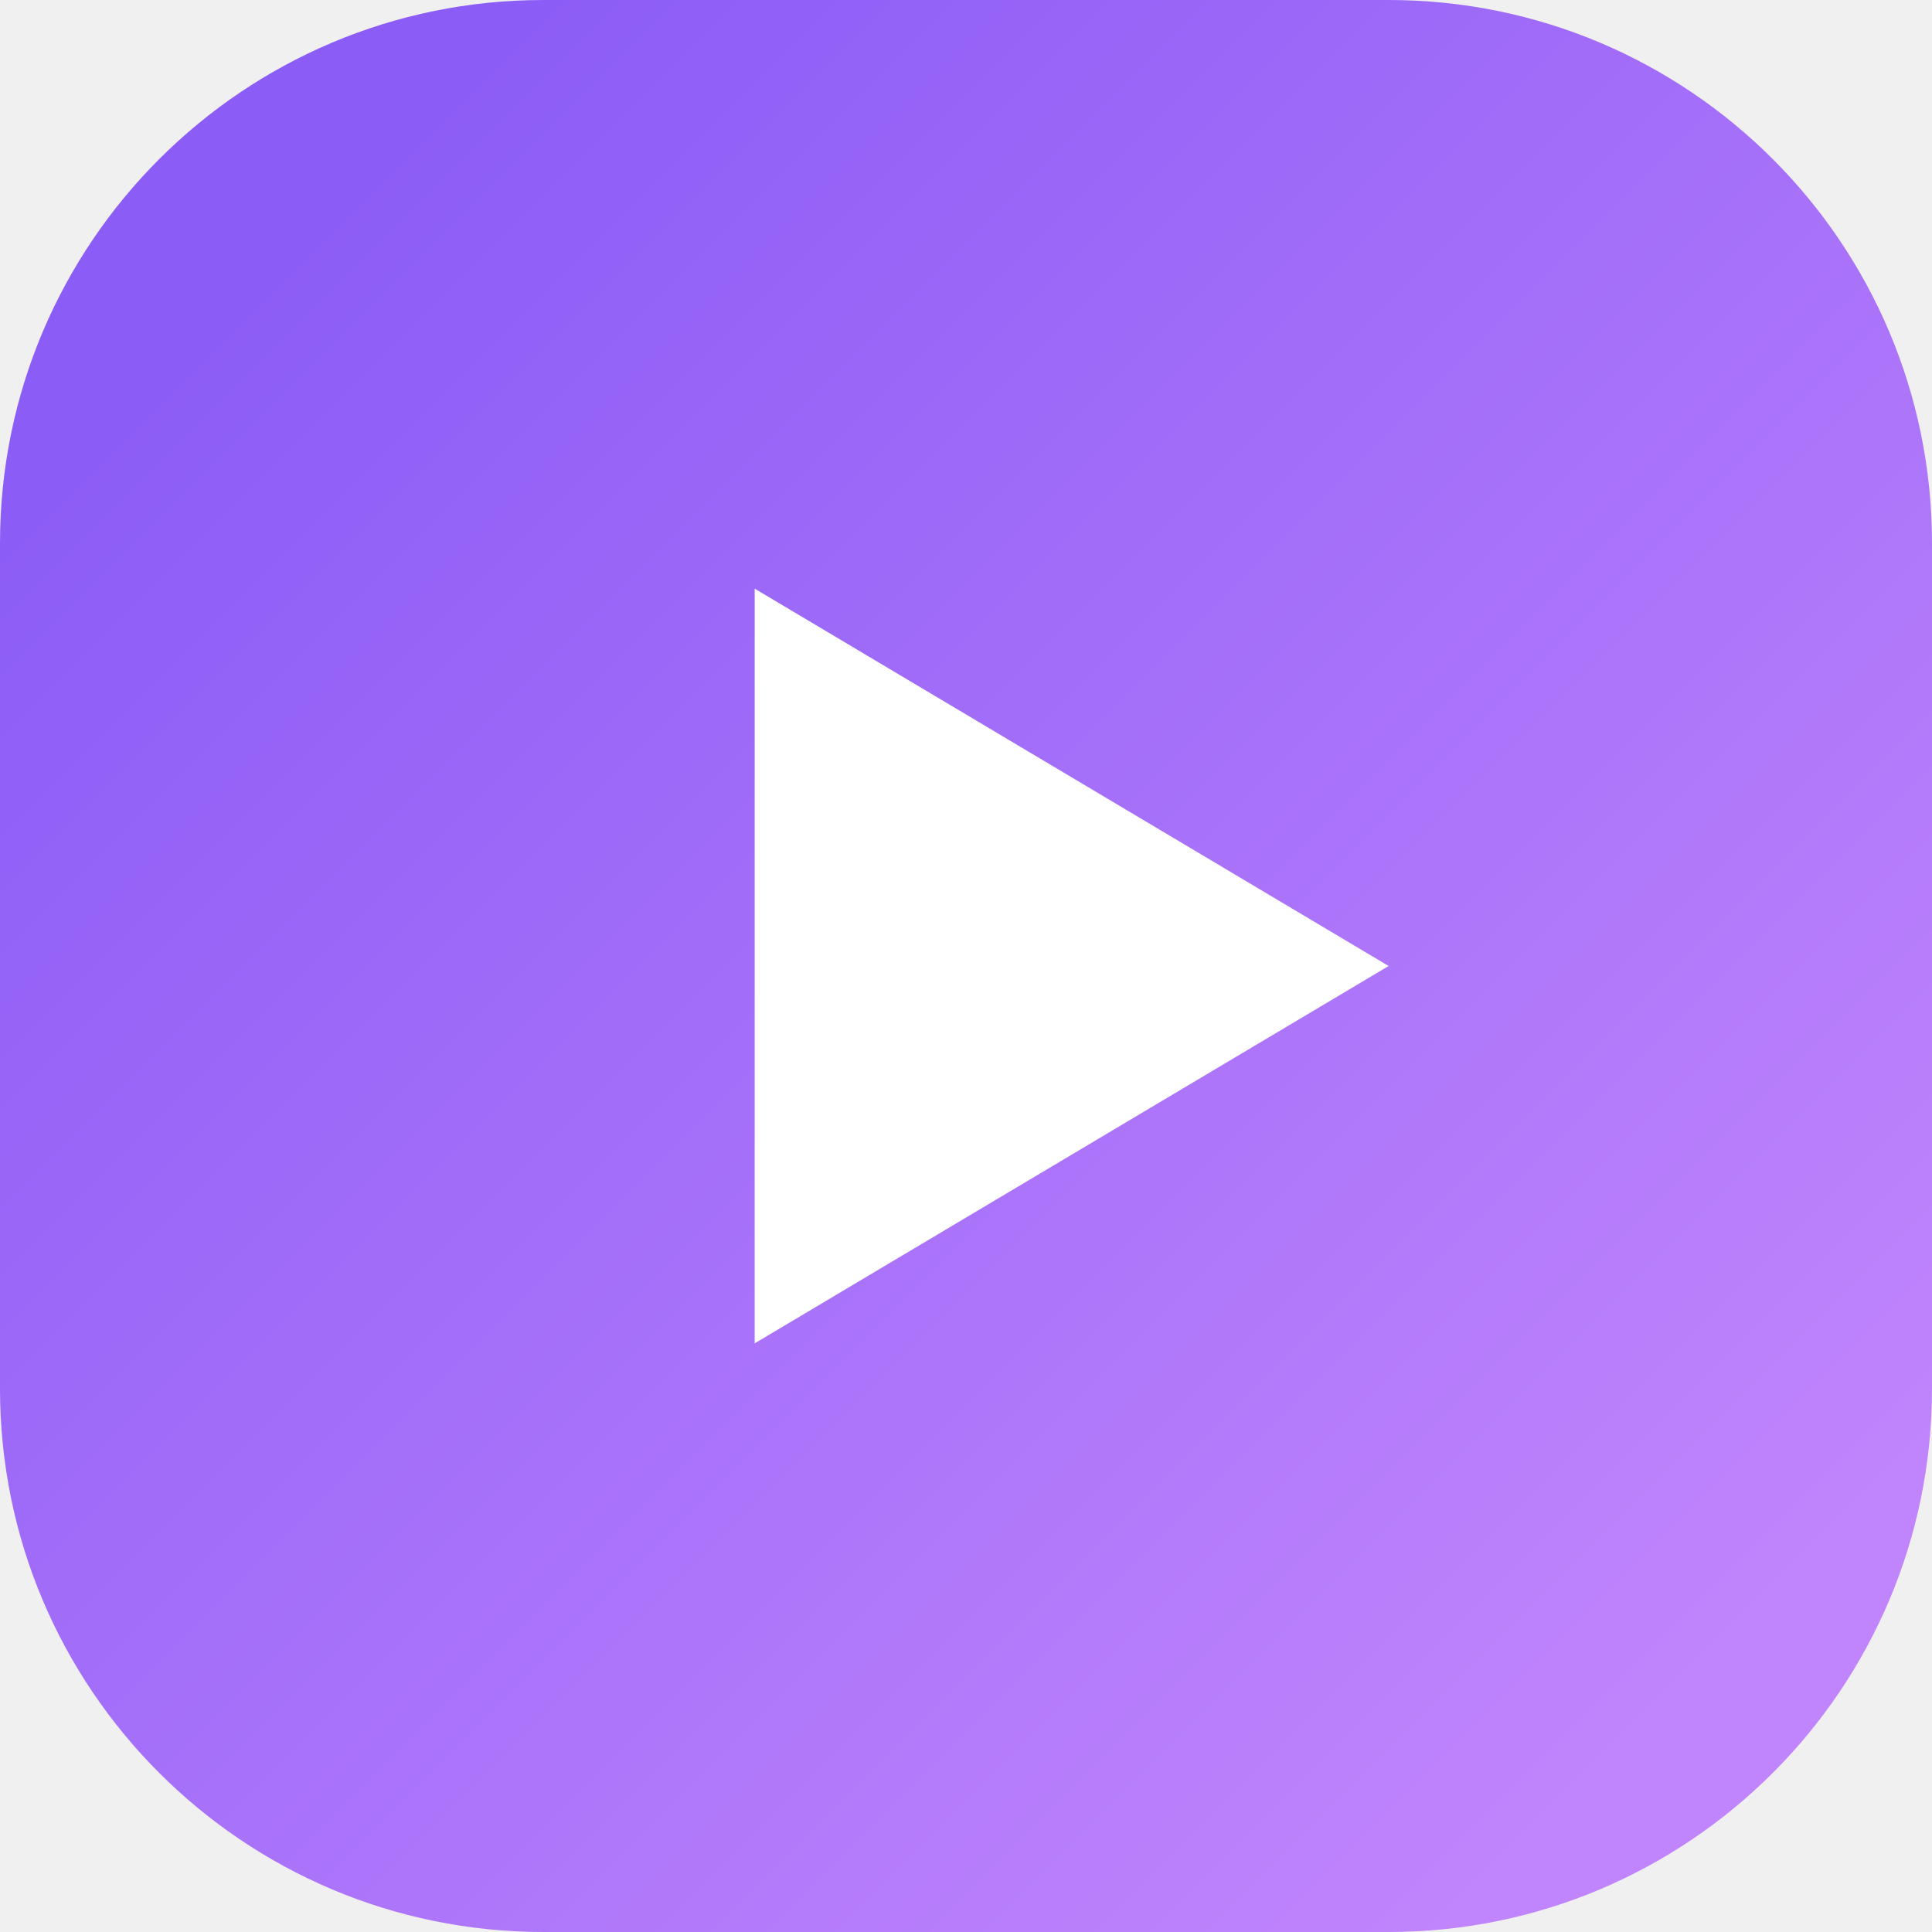
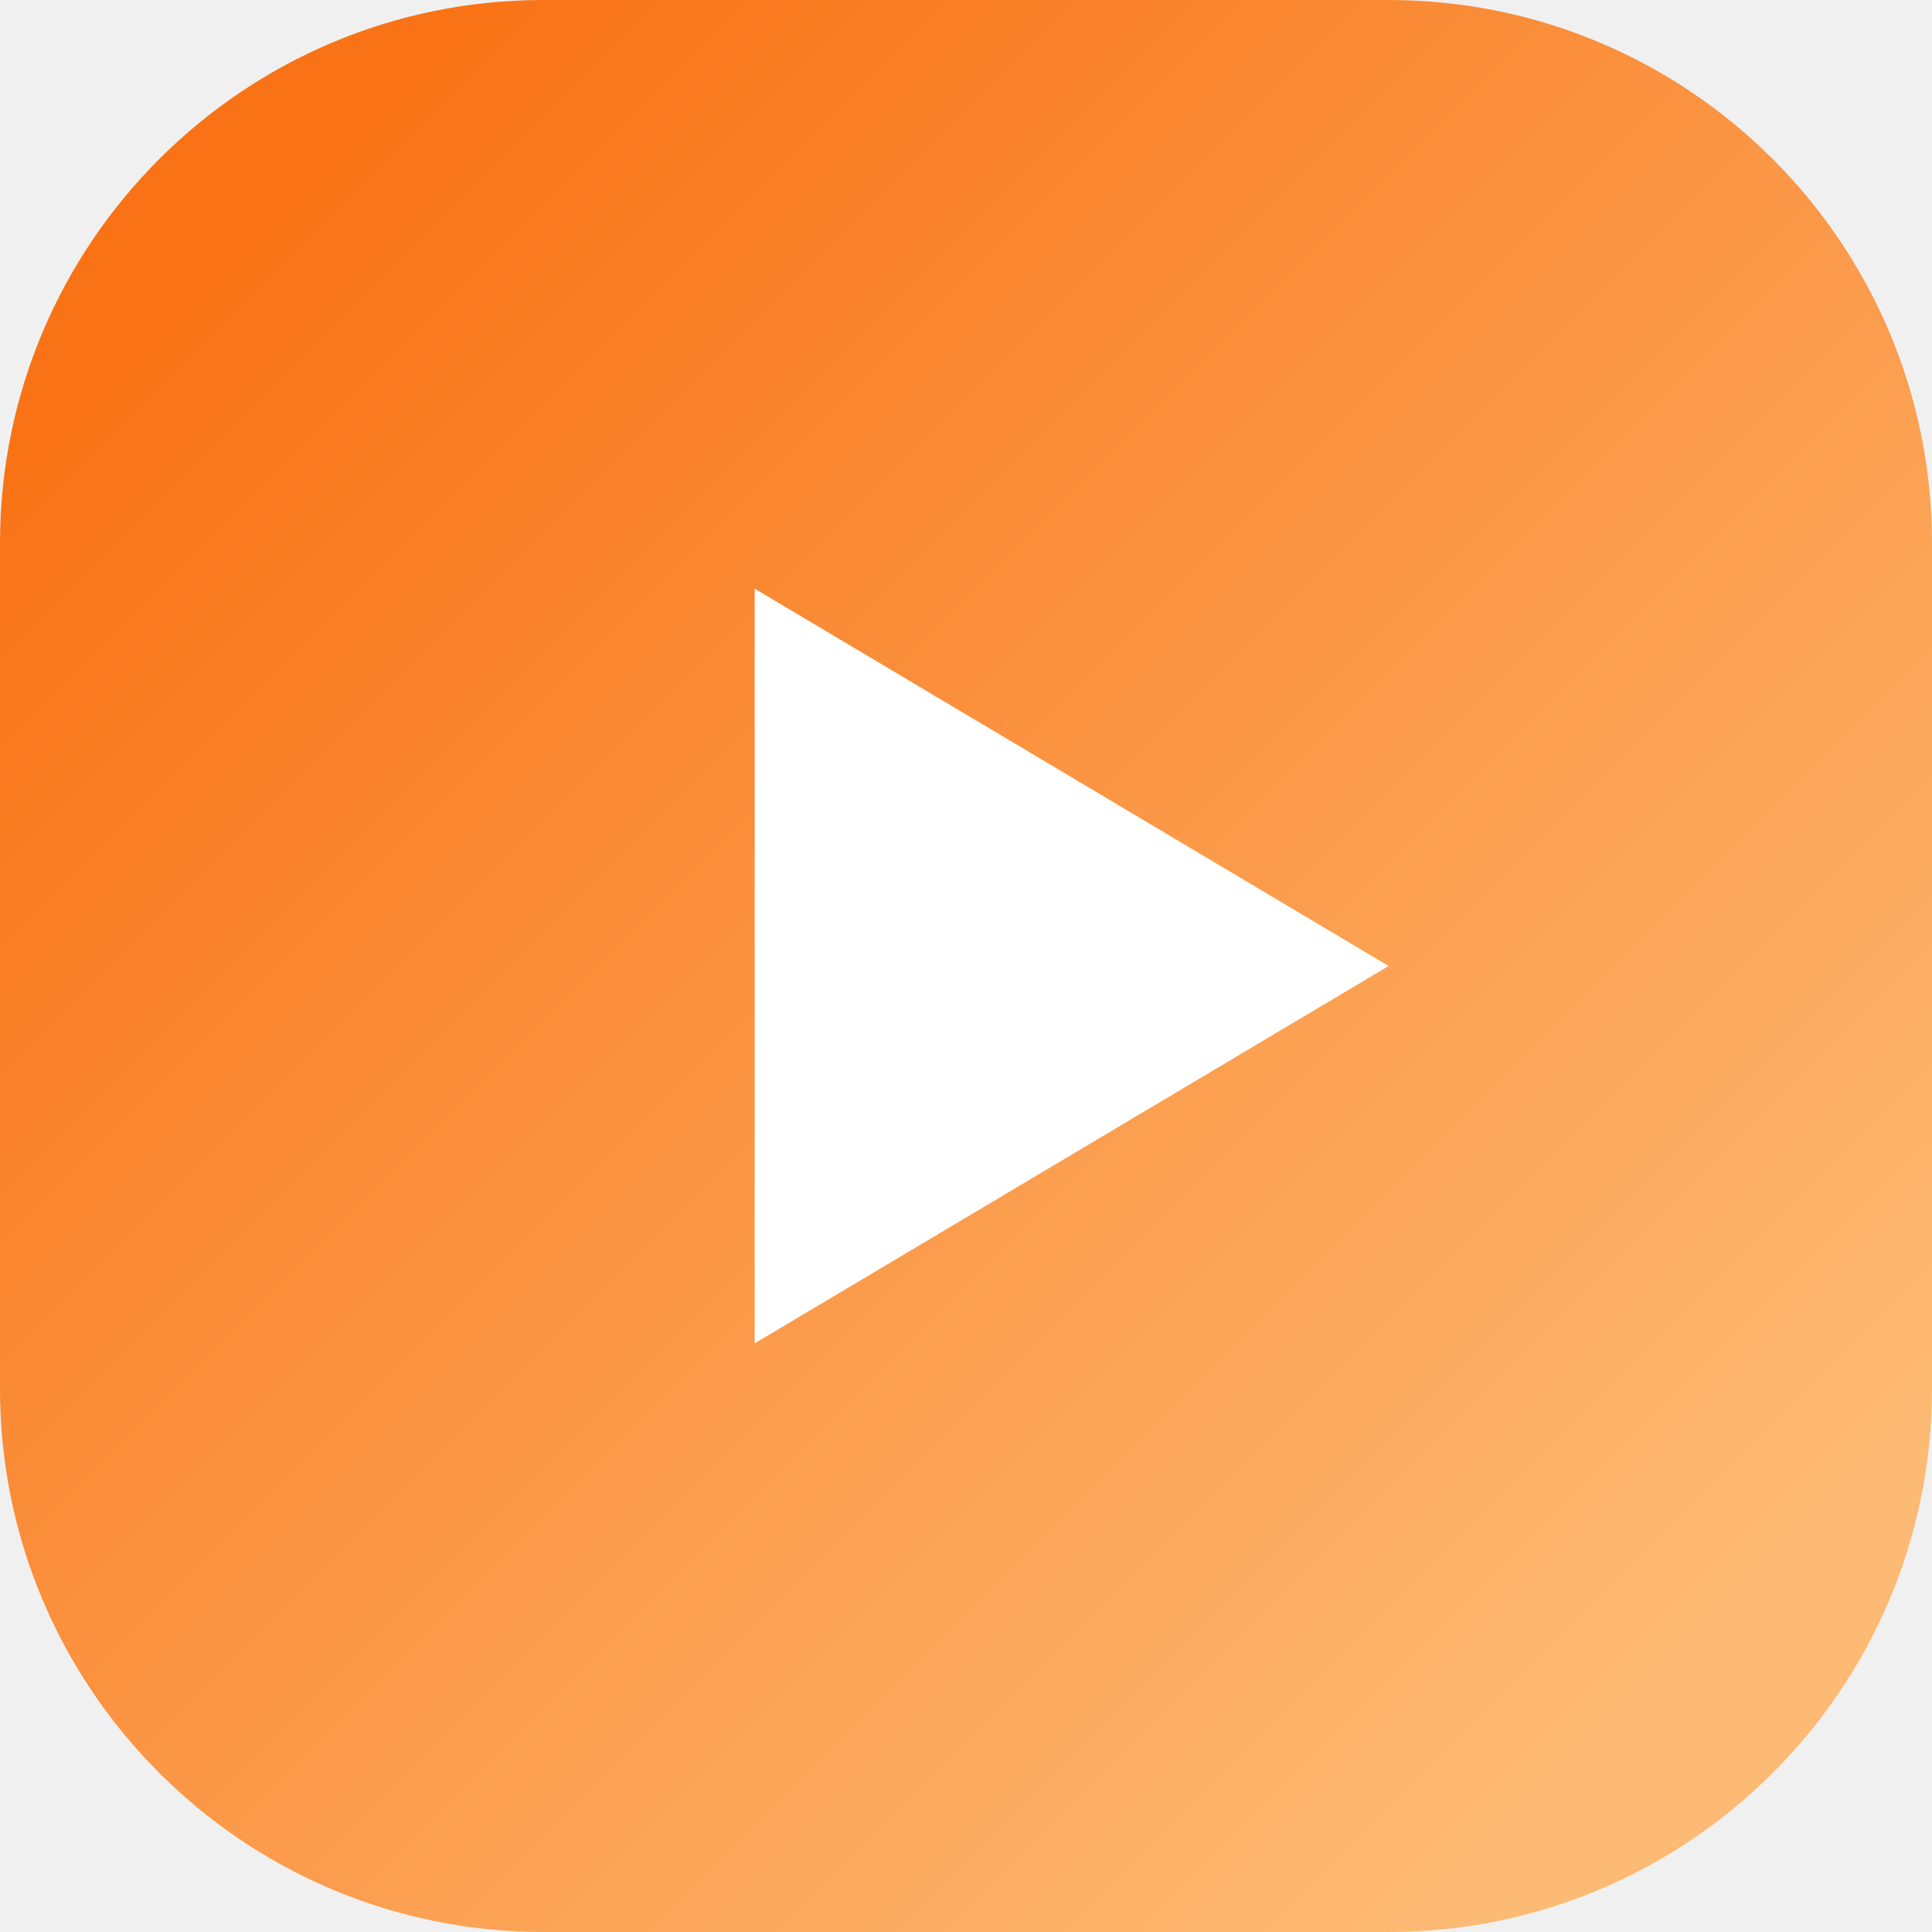
<svg xmlns="http://www.w3.org/2000/svg" viewBox="0 0 64 64">
  <defs>
    <linearGradient id="background" x1="8" y1="8" x2="56" y2="56" gradientUnits="userSpaceOnUse">
-       <stop stop-color="#8b5cf6" />
-       <stop offset="1" stop-color="#c084fc" />
+       <stop stop-color="#f97316" />
+       <stop offset="1" stop-color="#fdba74" />
    </linearGradient>
  </defs>
  <rect width="64" height="64" rx="18" fill="url(#background)" />
  <path d="M25 19.5v25l21-12.5-21-12.5Z" fill="white" />
</svg>
